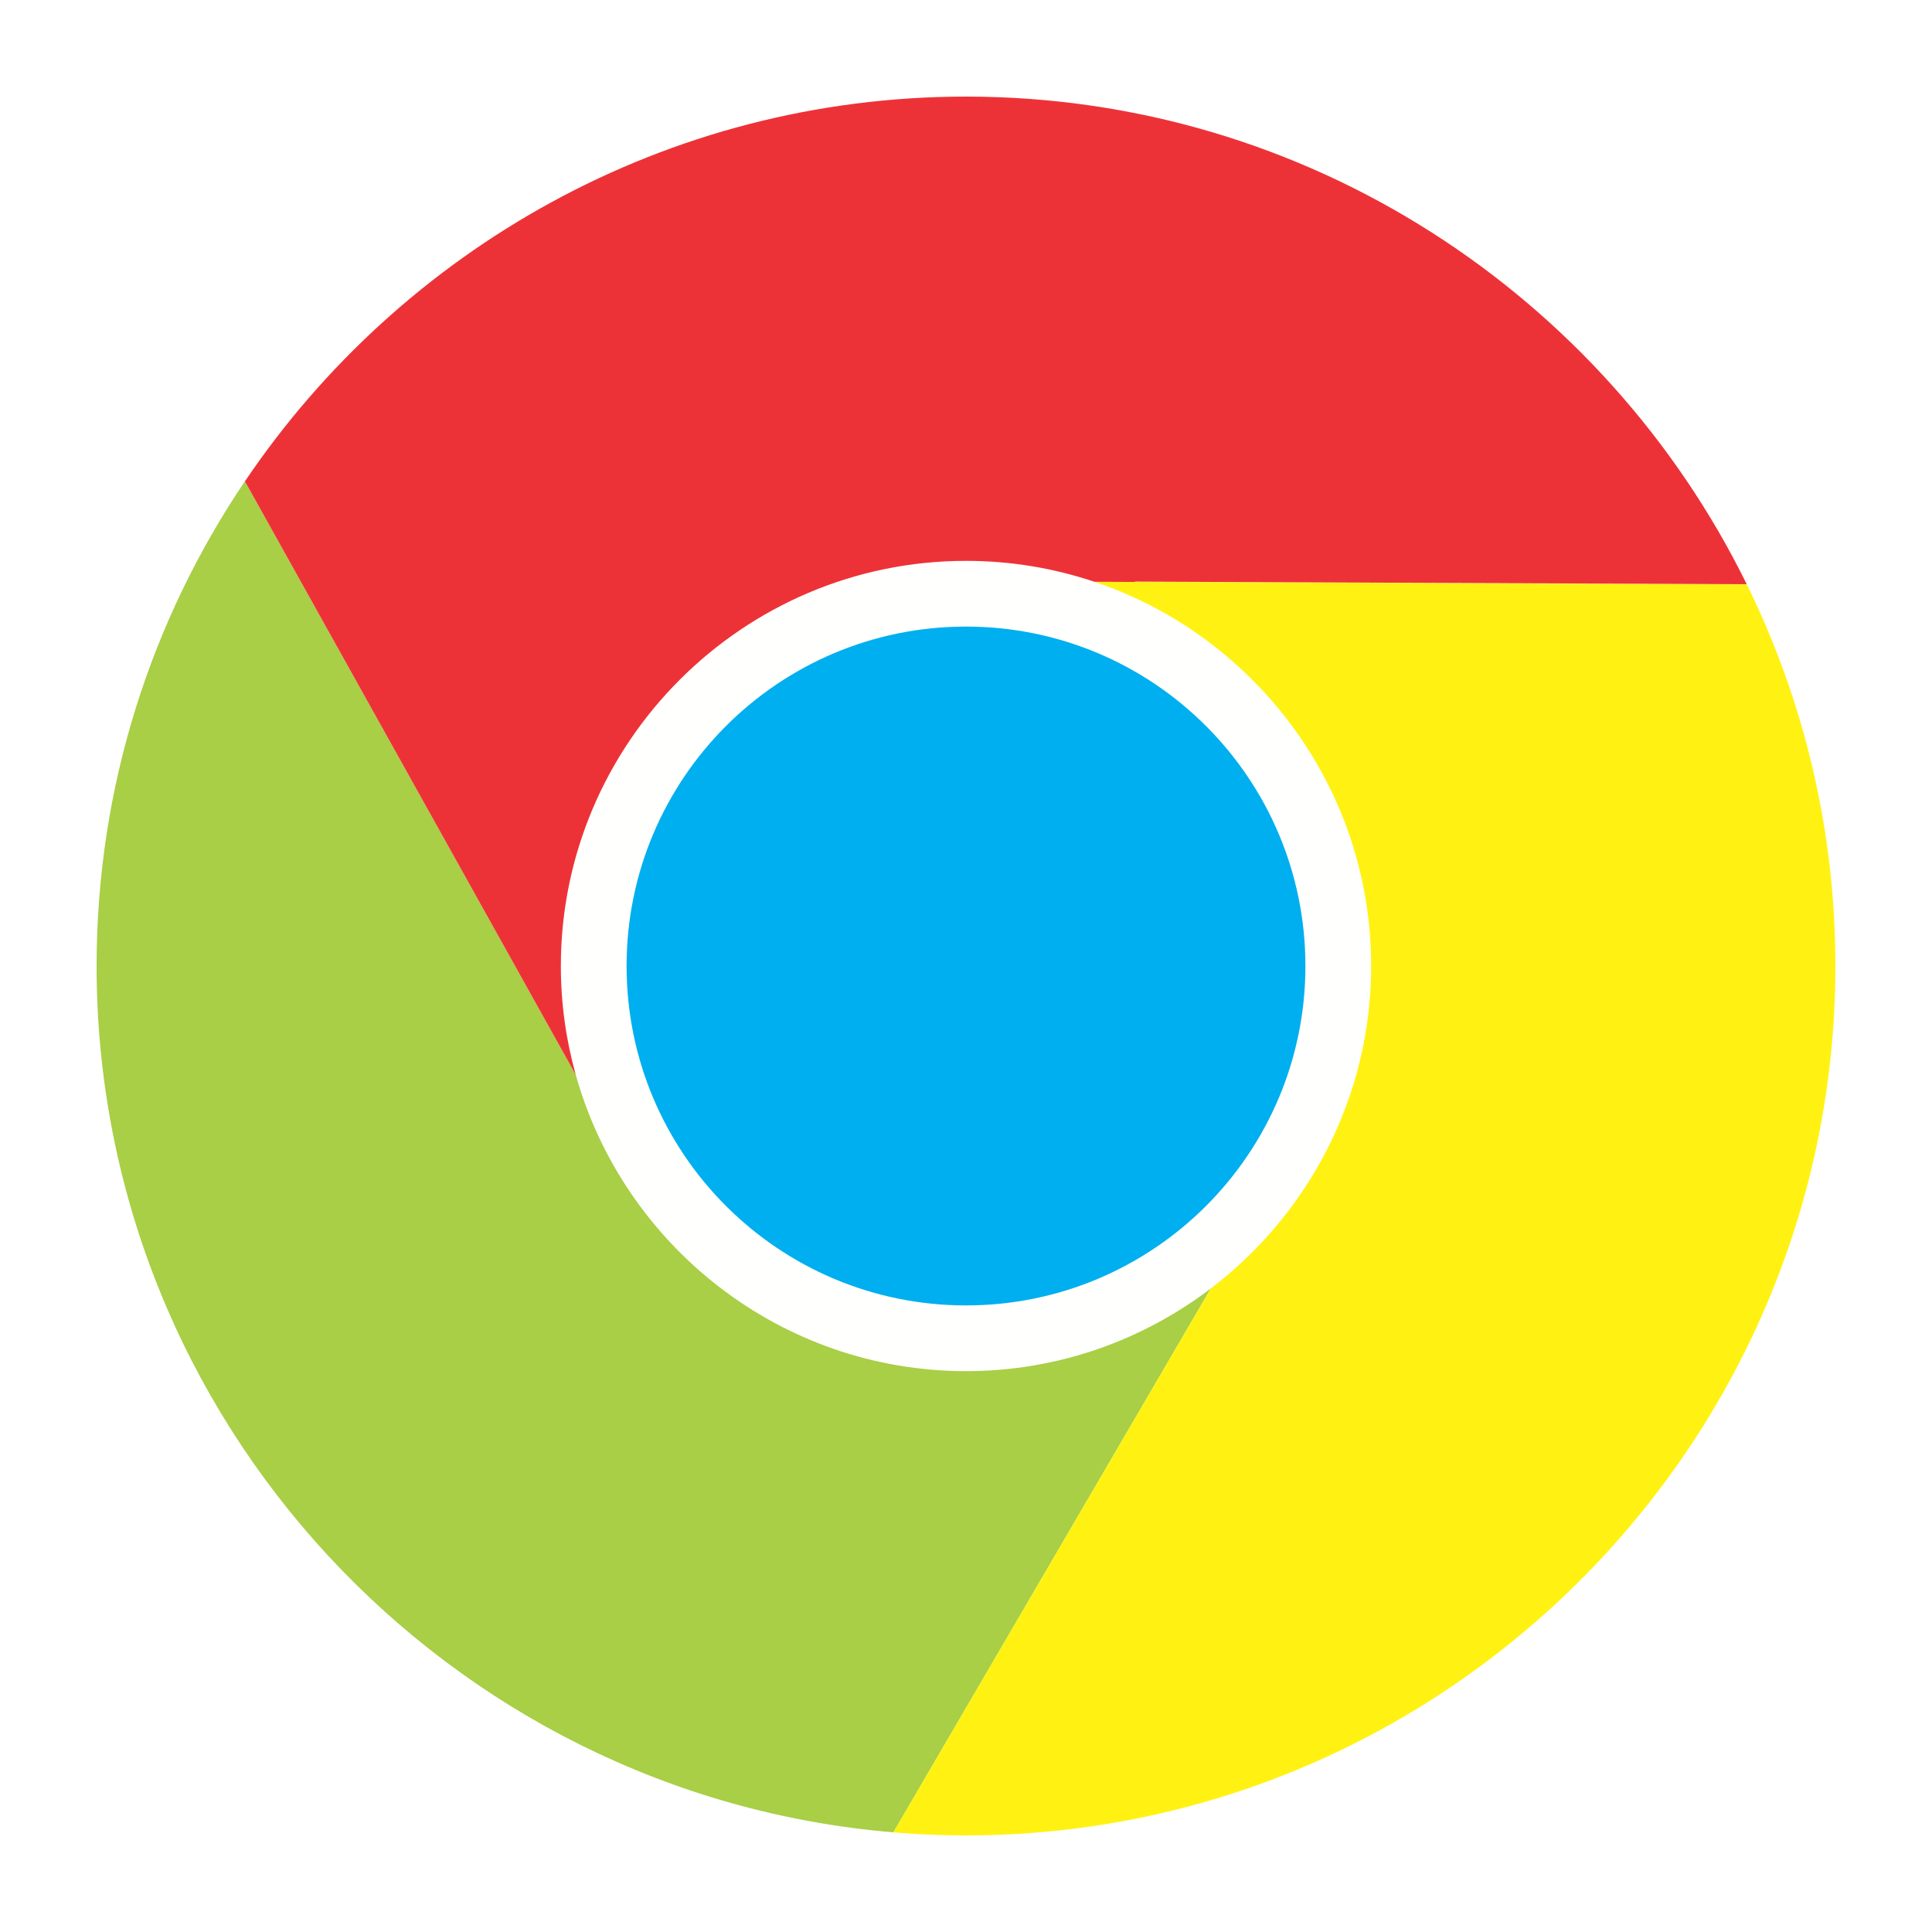
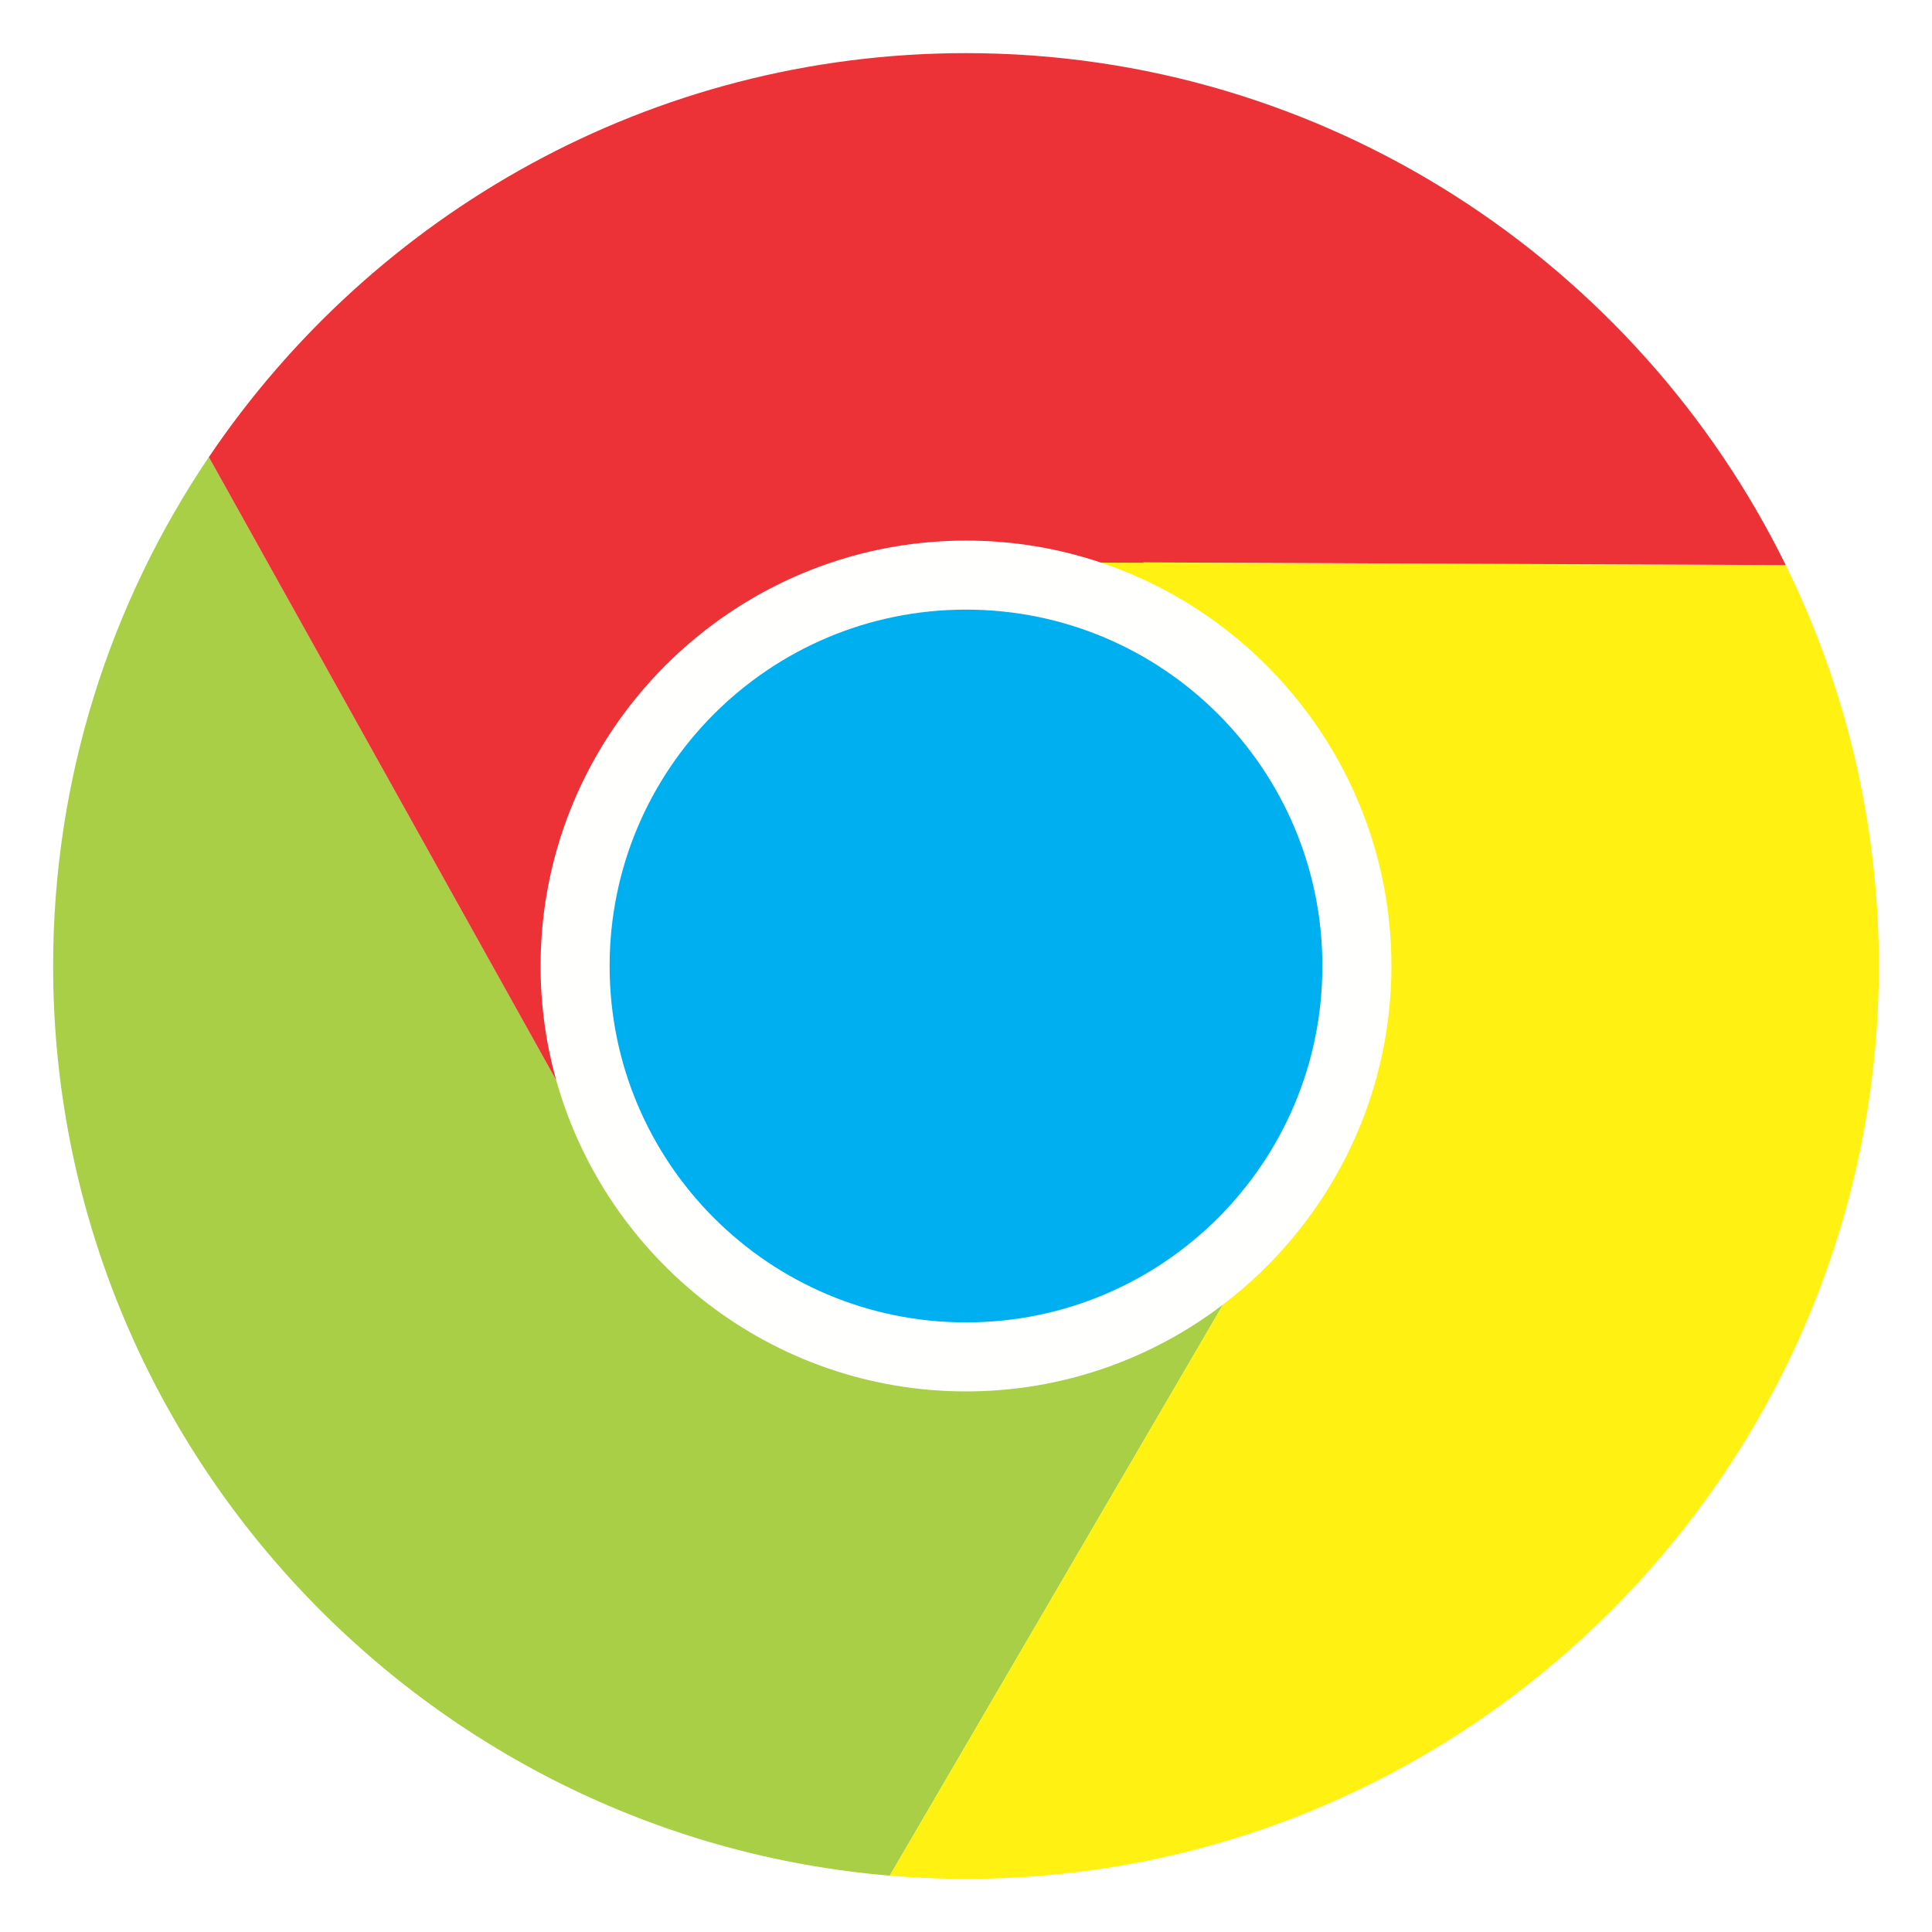
- <svg xmlns="http://www.w3.org/2000/svg" version="1.1" width="128" height="128" viewBox="0 0 2048 2048" id="crm" xml:space="preserve" style="fill-rule:evenodd">
+ <svg xmlns="http://www.w3.org/2000/svg" style="fill-rule:evenodd" xml:space="preserve" id="crm" viewBox="0 0 2048 2048" height="128" width="128" version="1.1">
  <defs id="defs4">
-     <style type="text/css" id="style6" />
+     <style id="style6" type="text/css" />
  </defs>
-   <g transform="matrix(1.2,0,0,1.2,-204.8,-204.7999)" id="Layer_x0020_1">
+   <g id="Layer_x0020_1" transform="matrix(1.26,0,0,1.26,-266.24,-266.2399)">
    <g id="_337335048">
-       <circle cx="1024" cy="1024" r="460.452" id="_337336272" style="fill:#fffffe" />
-       <circle cx="1024" cy="1024" r="299.826" id="_337335816" style="fill:#00afef" />
-       <path d="m 959.848,1789.29 c -393.174,-32.782 -703.849,-363.892 -703.849,-765.288 0,-158.307 48.331,-305.686 130.978,-428.149 l 214.324,384.455 77.989,139.896 c 42.199,150.656 180.894,261.695 344.71,261.695 81.157,0 156.137,-27.268 216.288,-73.09 l -280.441,480.481 z" id="_337334928" style="fill:#a8cf45" />
-       <path d="m 913.942,1784.06 0.029,-0.045 c 2.91,0.422 5.815,0.861 8.732,1.259 -2.926,-0.389 -5.845,-0.794 -8.761,-1.214 z m 223.028,-1099.62 576.788,2.456 c 50.063,101.868 78.243,216.292 78.243,337.105 0,423 -345.001,768.001 -768.001,768.001 -33.979,0 -67.441,-2.272 -100.273,-6.595 11.953,1.585 23.999,2.871 36.12,3.882 l 280.441,-480.481 c 85.95,-65.473 141.608,-168.842 141.608,-284.807 0,-157.675 -102.875,-292.075 -244.928,-339.56 z" id="_337335432" style="fill:#fff212" />
-       <path d="m 1024,255.998 c 302.129,0 564.419,176.021 689.666,430.745 L 1172.8,684.44 c 0.295,0.099 0.588,0.197 0.882,0.295 l -36.273,-0.154 c -35.662,-11.98 -73.798,-18.478 -113.41,-18.478 -197.123,0 -357.897,160.774 -357.897,357.897 0,33.311 4.607,65.573 13.189,96.207 l -77.992,-139.901 -214.303,-384.42 c 138.186,-204.769 372.301,-339.888 637.002,-339.888 z" id="_337335240" style="fill:#ed3237" />
+       <circle style="fill:#fffffe" id="_337336272" r="460.452" cy="1024" cx="1024" />
+       <circle style="fill:#00afef" id="_337335816" r="299.826" cy="1024" cx="1024" />
+       <path style="fill:#a8cf45" id="_337334928" d="m 959.848,1789.29 c -393.174,-32.782 -703.849,-363.892 -703.849,-765.288 0,-158.307 48.331,-305.686 130.978,-428.149 l 214.324,384.455 77.989,139.896 c 42.199,150.656 180.894,261.695 344.71,261.695 81.157,0 156.137,-27.268 216.288,-73.09 l -280.441,480.481 z" />
+       <path style="fill:#fff212" id="_337335432" d="m 913.942,1784.06 0.029,-0.045 c 2.91,0.422 5.815,0.861 8.732,1.259 -2.926,-0.389 -5.845,-0.794 -8.761,-1.214 z m 223.028,-1099.62 576.788,2.456 c 50.063,101.868 78.243,216.292 78.243,337.105 0,423 -345.001,768.001 -768.001,768.001 -33.979,0 -67.441,-2.272 -100.273,-6.595 11.953,1.585 23.999,2.871 36.12,3.882 l 280.441,-480.481 c 85.95,-65.473 141.608,-168.842 141.608,-284.807 0,-157.675 -102.875,-292.075 -244.928,-339.56 z" />
+       <path style="fill:#ed3237" id="_337335240" d="m 1024,255.998 c 302.129,0 564.419,176.021 689.666,430.745 L 1172.8,684.44 c 0.295,0.099 0.588,0.197 0.882,0.295 l -36.273,-0.154 c -35.662,-11.98 -73.798,-18.478 -113.41,-18.478 -197.123,0 -357.897,160.774 -357.897,357.897 0,33.311 4.607,65.573 13.189,96.207 l -77.992,-139.901 -214.303,-384.42 c 138.186,-204.769 372.301,-339.888 637.002,-339.888 z" />
    </g>
  </g>
-   <rect width="2048" height="2048" x="0" y="0" id="rect15" style="fill:none" />
+   <rect style="fill:none" id="rect15" y="0" x="0" height="2048" width="2048" />
</svg>
